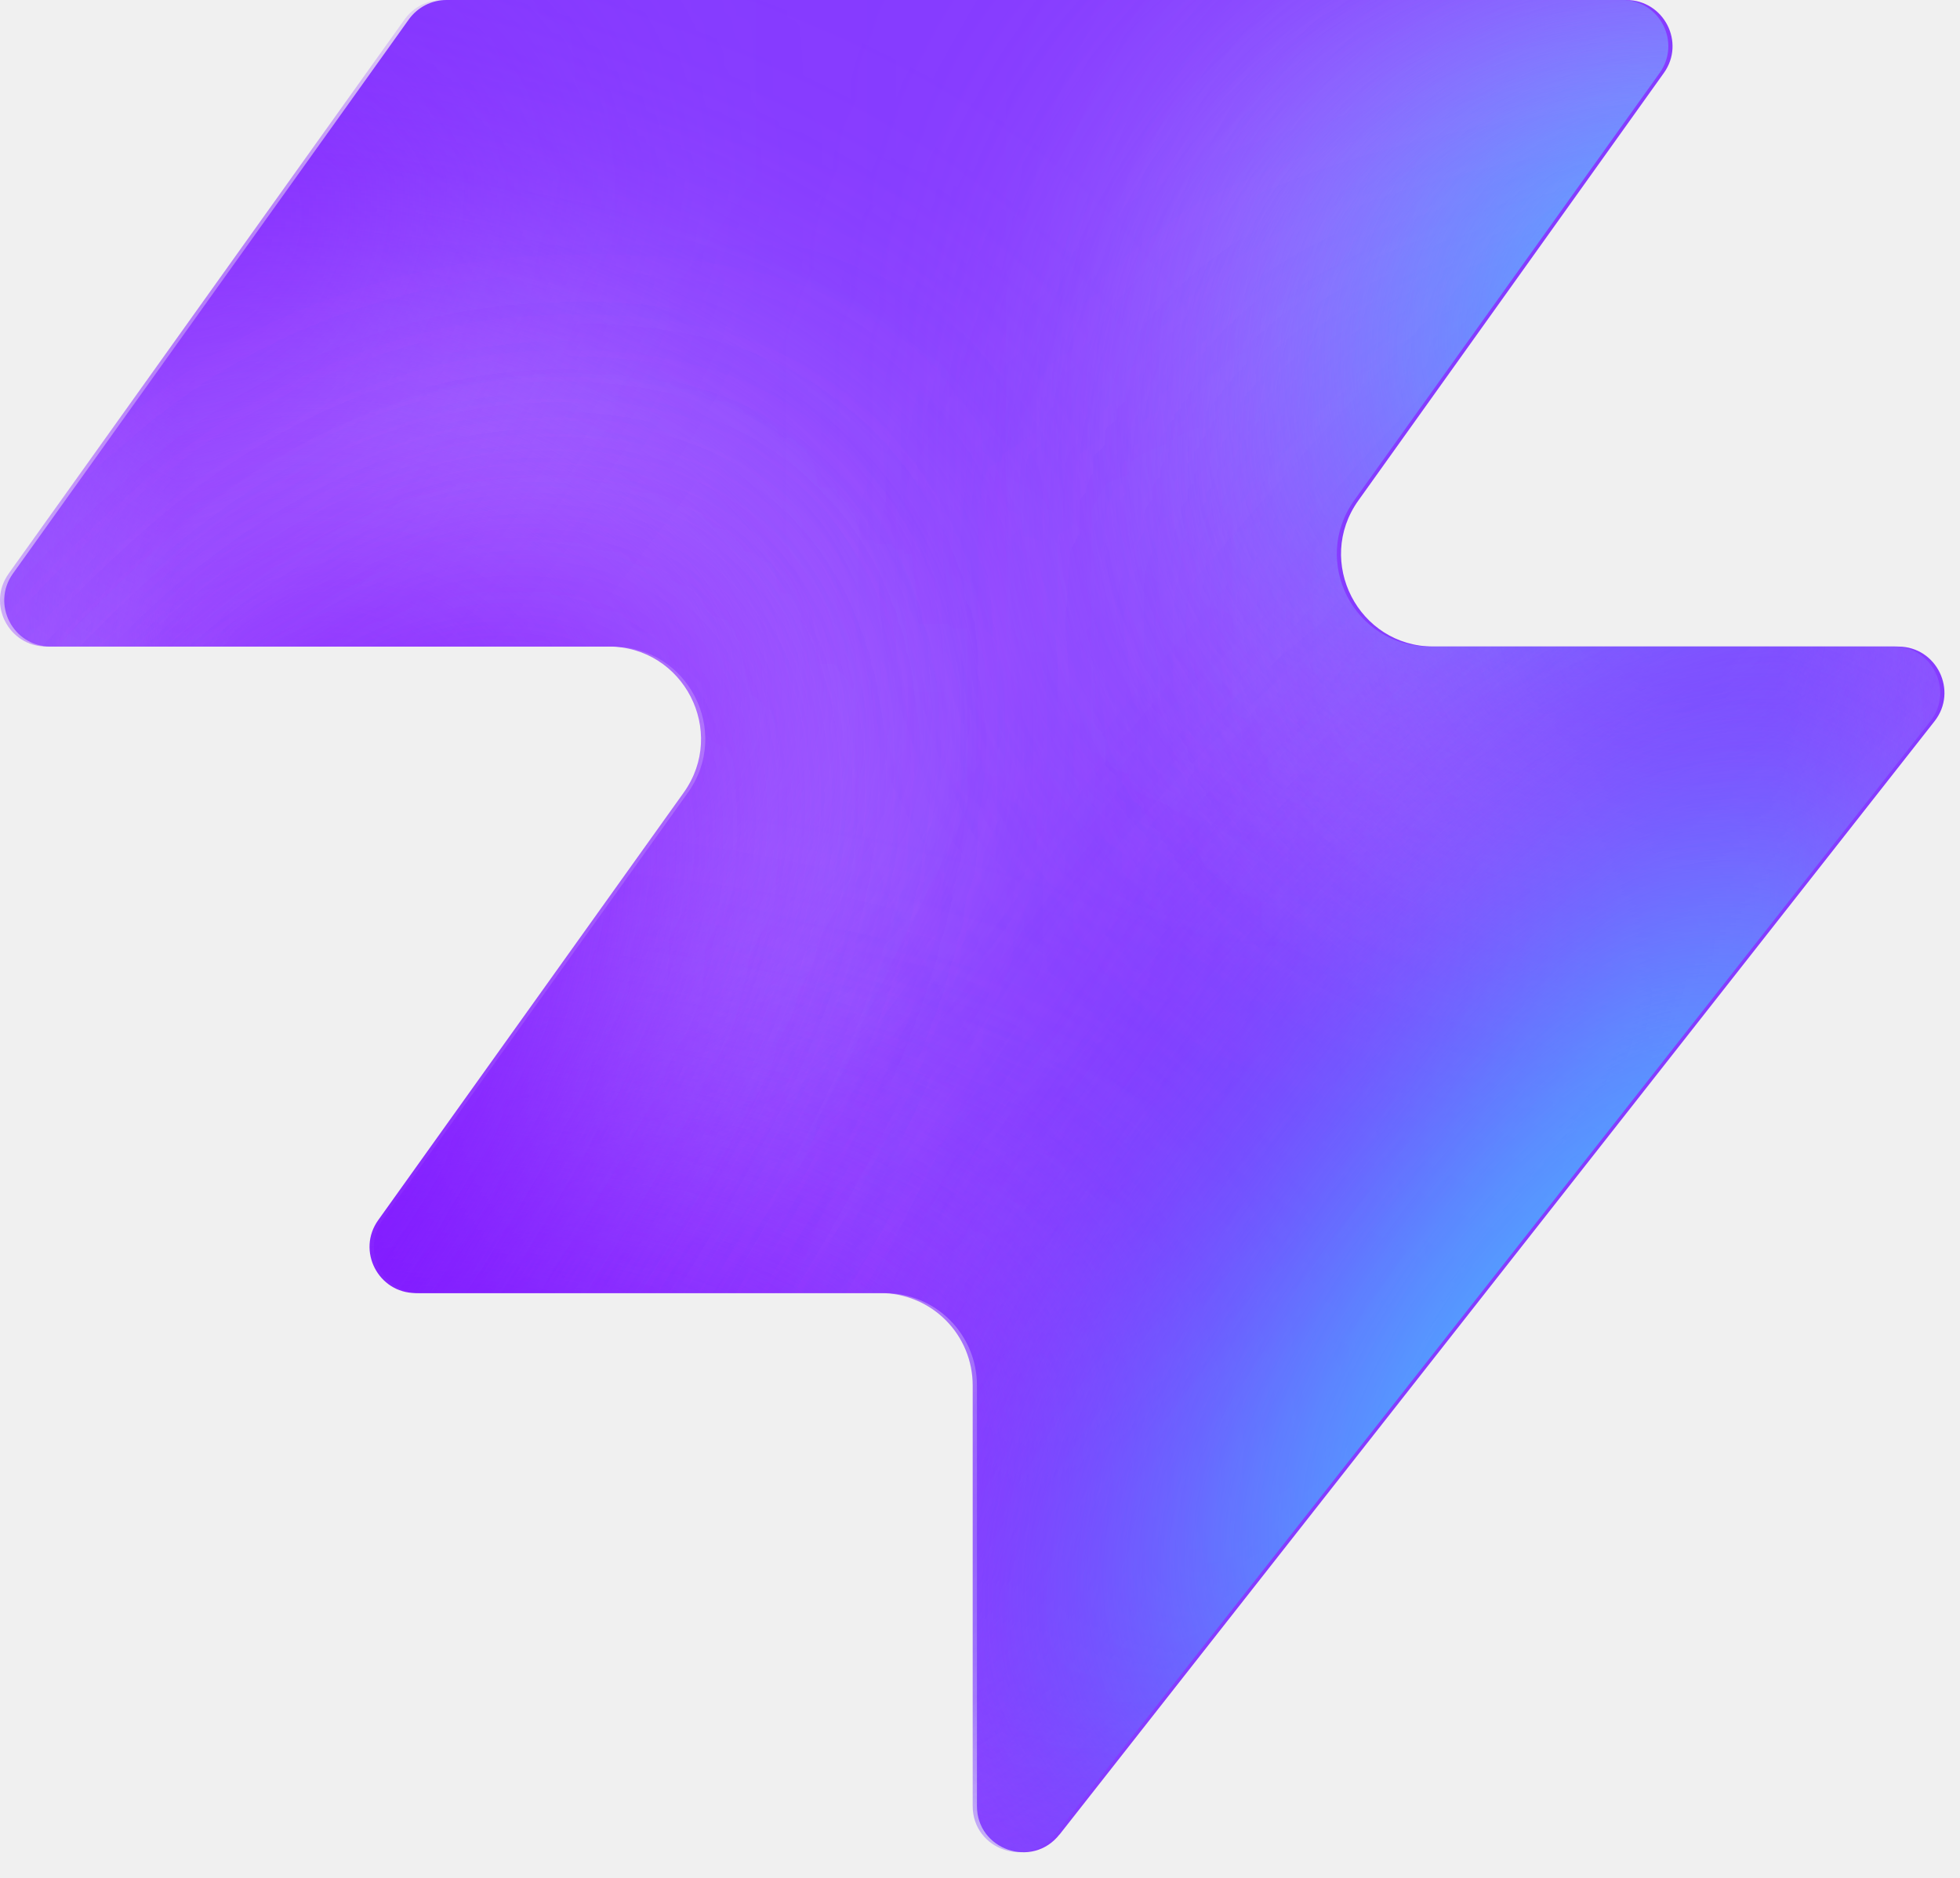
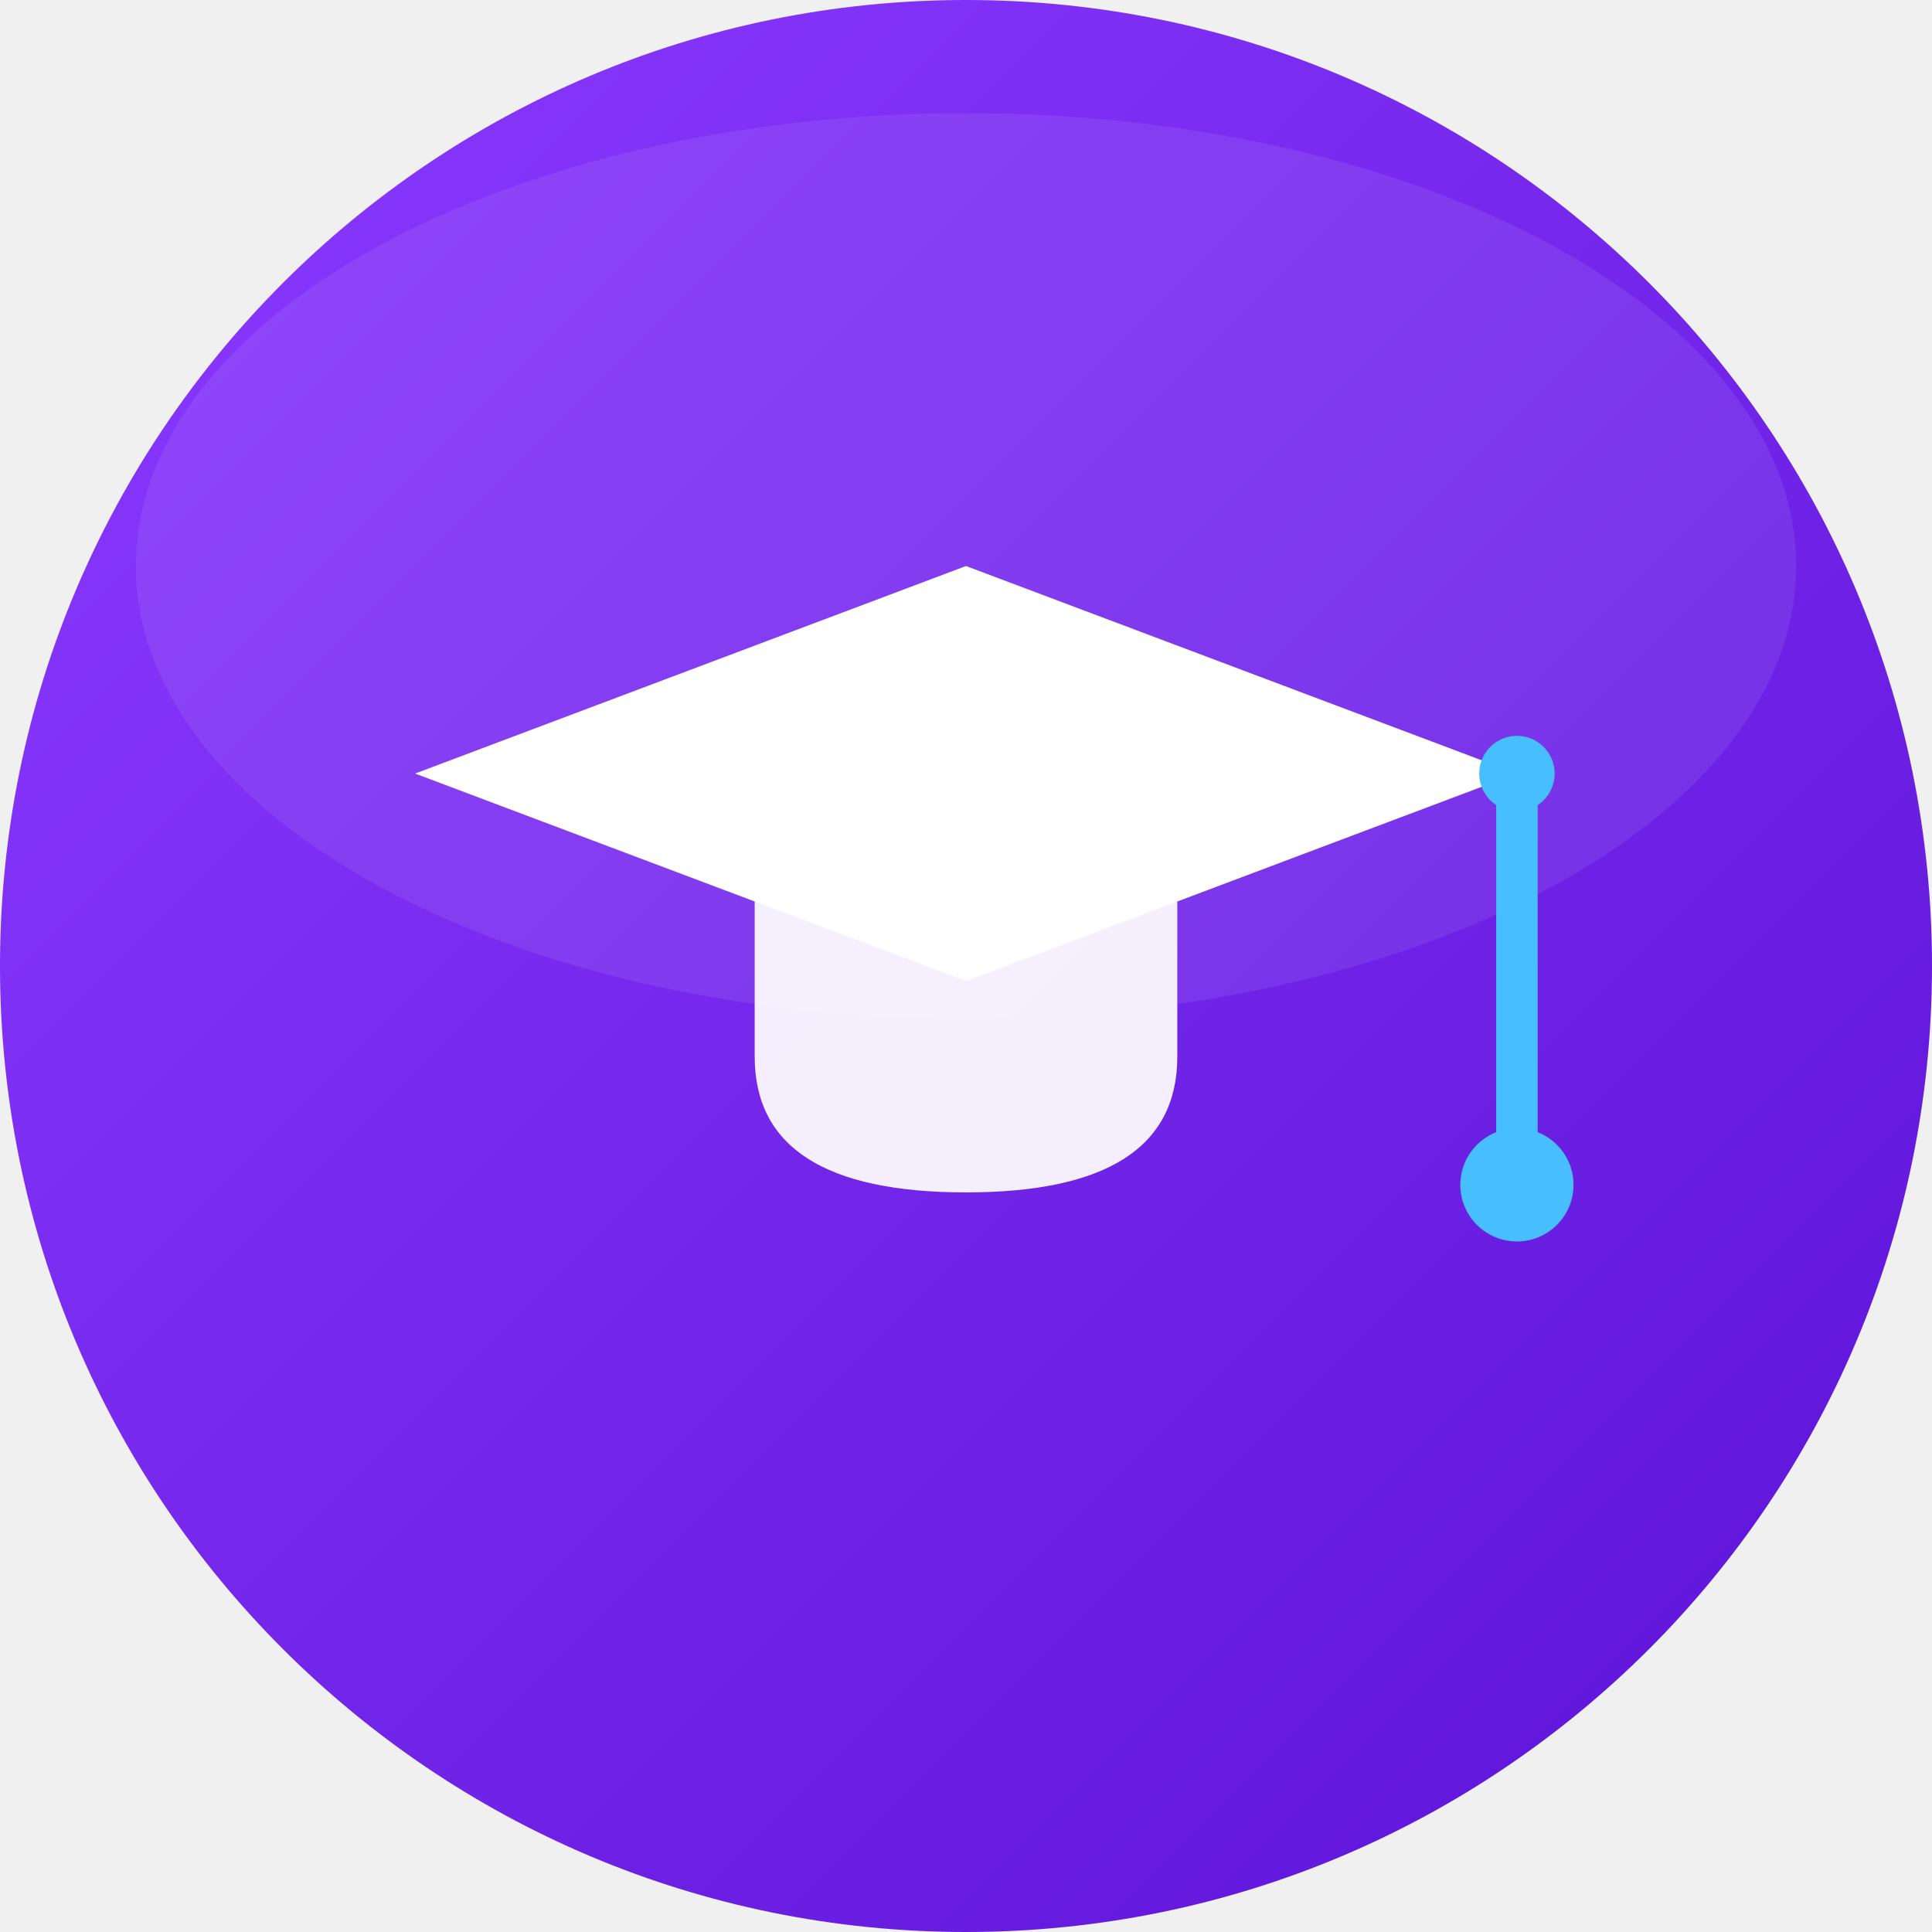
- <svg xmlns="http://www.w3.org/2000/svg" width="48" height="46" fill="none" viewBox="0 0 48 46">
-   <path fill="#863bff" d="M25.946 44.938c-.664.845-2.021.375-2.021-.698V33.937a2.26 2.26 0 0 0-2.262-2.262H10.287c-.92 0-1.456-1.04-.92-1.788l7.48-10.471c1.07-1.497 0-3.578-1.842-3.578H1.237c-.92 0-1.456-1.04-.92-1.788L10.013.474c.214-.297.556-.474.92-.474h28.894c.92 0 1.456 1.04.92 1.788l-7.48 10.471c-1.07 1.498 0 3.579 1.842 3.579h11.377c.943 0 1.473 1.088.89 1.83L25.947 44.94z" style="fill:#863bff;fill:color(display-p3 .525 .23 1);fill-opacity:1" />
-   <mask id="a" width="48" height="46" x="0" y="0" maskUnits="userSpaceOnUse" style="mask-type:alpha">
-     <path fill="#000" d="M25.842 44.938c-.664.844-2.021.375-2.021-.698V33.937a2.26 2.26 0 0 0-2.262-2.262H10.183c-.92 0-1.456-1.04-.92-1.788l7.48-10.471c1.07-1.498 0-3.579-1.842-3.579H1.133c-.92 0-1.456-1.04-.92-1.787L9.91.473c.214-.297.556-.474.92-.474h28.894c.92 0 1.456 1.04.92 1.788l-7.48 10.471c-1.07 1.498 0 3.578 1.842 3.578h11.377c.943 0 1.473 1.088.89 1.832L25.843 44.94z" style="fill:#000;fill-opacity:1" />
-   </mask>
-   <g mask="url(#a)">
-     <g filter="url(#b)">
-       <ellipse cx="5.508" cy="14.704" fill="#ede6ff" rx="5.508" ry="14.704" style="fill:#ede6ff;fill:color(display-p3 .927 .903 1);fill-opacity:1" transform="matrix(.00324 1 1 -.00324 -4.47 31.516)" />
-     </g>
-     <g filter="url(#c)">
-       <ellipse cx="10.399" cy="29.851" fill="#ede6ff" rx="10.399" ry="29.851" style="fill:#ede6ff;fill:color(display-p3 .927 .903 1);fill-opacity:1" transform="matrix(.00324 1 1 -.00324 -39.328 7.883)" />
-     </g>
-     <g filter="url(#d)">
-       <ellipse cx="5.508" cy="30.487" fill="#7e14ff" rx="5.508" ry="30.487" style="fill:#7e14ff;fill:color(display-p3 .492 .077 1);fill-opacity:1" transform="rotate(89.814 -25.913 -14.639)scale(1 -1)" />
-     </g>
-     <g filter="url(#e)">
-       <ellipse cx="5.508" cy="30.599" fill="#7e14ff" rx="5.508" ry="30.599" style="fill:#7e14ff;fill:color(display-p3 .492 .077 1);fill-opacity:1" transform="rotate(89.814 -32.644 -3.334)scale(1 -1)" />
-     </g>
-     <g filter="url(#f)">
-       <ellipse cx="5.508" cy="30.599" fill="#7e14ff" rx="5.508" ry="30.599" style="fill:#7e14ff;fill:color(display-p3 .492 .077 1);fill-opacity:1" transform="matrix(.00324 1 1 -.00324 -34.34 30.47)" />
-     </g>
-     <g filter="url(#g)">
-       <ellipse cx="14.072" cy="22.078" fill="#ede6ff" rx="14.072" ry="22.078" style="fill:#ede6ff;fill:color(display-p3 .927 .903 1);fill-opacity:1" transform="rotate(93.35 24.506 48.493)scale(-1 1)" />
-     </g>
-     <g filter="url(#h)">
-       <ellipse cx="3.47" cy="21.501" fill="#7e14ff" rx="3.47" ry="21.501" style="fill:#7e14ff;fill:color(display-p3 .492 .077 1);fill-opacity:1" transform="rotate(89.009 28.708 47.59)scale(-1 1)" />
-     </g>
-     <g filter="url(#i)">
-       <ellipse cx="3.47" cy="21.501" fill="#7e14ff" rx="3.47" ry="21.501" style="fill:#7e14ff;fill:color(display-p3 .492 .077 1);fill-opacity:1" transform="rotate(89.009 28.708 47.59)scale(-1 1)" />
-     </g>
-     <g filter="url(#j)">
-       <ellipse cx=".387" cy="8.972" fill="#7e14ff" rx="4.407" ry="29.108" style="fill:#7e14ff;fill:color(display-p3 .492 .077 1);fill-opacity:1" transform="rotate(39.51 .387 8.972)" />
-     </g>
-     <g filter="url(#k)">
-       <ellipse cx="47.523" cy="-6.092" fill="#7e14ff" rx="4.407" ry="29.108" style="fill:#7e14ff;fill:color(display-p3 .492 .077 1);fill-opacity:1" transform="rotate(37.892 47.523 -6.092)" />
-     </g>
-     <g filter="url(#l)">
-       <ellipse cx="41.412" cy="6.333" fill="#47bfff" rx="5.971" ry="9.665" style="fill:#47bfff;fill:color(display-p3 .28 .748 1);fill-opacity:1" transform="rotate(37.892 41.412 6.333)" />
-     </g>
-     <g filter="url(#m)">
-       <ellipse cx="-1.879" cy="38.332" fill="#7e14ff" rx="4.407" ry="29.108" style="fill:#7e14ff;fill:color(display-p3 .492 .077 1);fill-opacity:1" transform="rotate(37.892 -1.88 38.332)" />
-     </g>
-     <g filter="url(#n)">
-       <ellipse cx="-1.879" cy="38.332" fill="#7e14ff" rx="4.407" ry="29.108" style="fill:#7e14ff;fill:color(display-p3 .492 .077 1);fill-opacity:1" transform="rotate(37.892 -1.88 38.332)" />
-     </g>
-     <g filter="url(#o)">
-       <ellipse cx="35.651" cy="29.907" fill="#7e14ff" rx="4.407" ry="29.108" style="fill:#7e14ff;fill:color(display-p3 .492 .077 1);fill-opacity:1" transform="rotate(37.892 35.651 29.907)" />
-     </g>
-     <g filter="url(#p)">
-       <ellipse cx="38.418" cy="32.4" fill="#47bfff" rx="5.971" ry="15.297" style="fill:#47bfff;fill:color(display-p3 .28 .748 1);fill-opacity:1" transform="rotate(37.892 38.418 32.4)" />
-     </g>
-   </g>
+ <svg xmlns="http://www.w3.org/2000/svg" width="512" height="512" viewBox="0 0 512 512" fill="none">
  <defs>
-     <filter id="b" width="60.045" height="41.654" x="-19.77" y="16.149" color-interpolation-filters="sRGB" filterUnits="userSpaceOnUse">
-       <feFlood flood-opacity="0" result="BackgroundImageFix" />
-       <feBlend in="SourceGraphic" in2="BackgroundImageFix" result="shape" />
-       <feGaussianBlur result="effect1_foregroundBlur_2002_17158" stdDeviation="7.659" />
-     </filter>
-     <filter id="c" width="90.34" height="51.437" x="-54.613" y="-7.533" color-interpolation-filters="sRGB" filterUnits="userSpaceOnUse">
-       <feFlood flood-opacity="0" result="BackgroundImageFix" />
-       <feBlend in="SourceGraphic" in2="BackgroundImageFix" result="shape" />
-       <feGaussianBlur result="effect1_foregroundBlur_2002_17158" stdDeviation="7.659" />
-     </filter>
-     <filter id="d" width="79.355" height="29.4" x="-49.64" y="2.03" color-interpolation-filters="sRGB" filterUnits="userSpaceOnUse">
-       <feFlood flood-opacity="0" result="BackgroundImageFix" />
-       <feBlend in="SourceGraphic" in2="BackgroundImageFix" result="shape" />
-       <feGaussianBlur result="effect1_foregroundBlur_2002_17158" stdDeviation="4.596" />
-     </filter>
-     <filter id="e" width="79.579" height="29.4" x="-45.045" y="20.029" color-interpolation-filters="sRGB" filterUnits="userSpaceOnUse">
-       <feFlood flood-opacity="0" result="BackgroundImageFix" />
-       <feBlend in="SourceGraphic" in2="BackgroundImageFix" result="shape" />
-       <feGaussianBlur result="effect1_foregroundBlur_2002_17158" stdDeviation="4.596" />
-     </filter>
-     <filter id="f" width="79.579" height="29.4" x="-43.513" y="21.178" color-interpolation-filters="sRGB" filterUnits="userSpaceOnUse">
-       <feFlood flood-opacity="0" result="BackgroundImageFix" />
-       <feBlend in="SourceGraphic" in2="BackgroundImageFix" result="shape" />
-       <feGaussianBlur result="effect1_foregroundBlur_2002_17158" stdDeviation="4.596" />
-     </filter>
-     <filter id="g" width="74.749" height="58.852" x="15.756" y="-17.901" color-interpolation-filters="sRGB" filterUnits="userSpaceOnUse">
-       <feFlood flood-opacity="0" result="BackgroundImageFix" />
-       <feBlend in="SourceGraphic" in2="BackgroundImageFix" result="shape" />
-       <feGaussianBlur result="effect1_foregroundBlur_2002_17158" stdDeviation="7.659" />
-     </filter>
-     <filter id="h" width="61.377" height="25.362" x="23.548" y="2.284" color-interpolation-filters="sRGB" filterUnits="userSpaceOnUse">
-       <feFlood flood-opacity="0" result="BackgroundImageFix" />
-       <feBlend in="SourceGraphic" in2="BackgroundImageFix" result="shape" />
-       <feGaussianBlur result="effect1_foregroundBlur_2002_17158" stdDeviation="4.596" />
-     </filter>
-     <filter id="i" width="61.377" height="25.362" x="23.548" y="2.284" color-interpolation-filters="sRGB" filterUnits="userSpaceOnUse">
-       <feFlood flood-opacity="0" result="BackgroundImageFix" />
-       <feBlend in="SourceGraphic" in2="BackgroundImageFix" result="shape" />
-       <feGaussianBlur result="effect1_foregroundBlur_2002_17158" stdDeviation="4.596" />
-     </filter>
-     <filter id="j" width="56.045" height="63.649" x="-27.636" y="-22.853" color-interpolation-filters="sRGB" filterUnits="userSpaceOnUse">
-       <feFlood flood-opacity="0" result="BackgroundImageFix" />
-       <feBlend in="SourceGraphic" in2="BackgroundImageFix" result="shape" />
-       <feGaussianBlur result="effect1_foregroundBlur_2002_17158" stdDeviation="4.596" />
-     </filter>
-     <filter id="k" width="54.814" height="64.646" x="20.116" y="-38.415" color-interpolation-filters="sRGB" filterUnits="userSpaceOnUse">
-       <feFlood flood-opacity="0" result="BackgroundImageFix" />
-       <feBlend in="SourceGraphic" in2="BackgroundImageFix" result="shape" />
-       <feGaussianBlur result="effect1_foregroundBlur_2002_17158" stdDeviation="4.596" />
-     </filter>
-     <filter id="l" width="33.541" height="35.313" x="24.641" y="-11.323" color-interpolation-filters="sRGB" filterUnits="userSpaceOnUse">
-       <feFlood flood-opacity="0" result="BackgroundImageFix" />
-       <feBlend in="SourceGraphic" in2="BackgroundImageFix" result="shape" />
-       <feGaussianBlur result="effect1_foregroundBlur_2002_17158" stdDeviation="4.596" />
-     </filter>
-     <filter id="m" width="54.814" height="64.646" x="-29.286" y="6.009" color-interpolation-filters="sRGB" filterUnits="userSpaceOnUse">
-       <feFlood flood-opacity="0" result="BackgroundImageFix" />
-       <feBlend in="SourceGraphic" in2="BackgroundImageFix" result="shape" />
-       <feGaussianBlur result="effect1_foregroundBlur_2002_17158" stdDeviation="4.596" />
-     </filter>
-     <filter id="n" width="54.814" height="64.646" x="-29.286" y="6.009" color-interpolation-filters="sRGB" filterUnits="userSpaceOnUse">
-       <feFlood flood-opacity="0" result="BackgroundImageFix" />
-       <feBlend in="SourceGraphic" in2="BackgroundImageFix" result="shape" />
-       <feGaussianBlur result="effect1_foregroundBlur_2002_17158" stdDeviation="4.596" />
-     </filter>
-     <filter id="o" width="54.814" height="64.646" x="8.244" y="-2.416" color-interpolation-filters="sRGB" filterUnits="userSpaceOnUse">
-       <feFlood flood-opacity="0" result="BackgroundImageFix" />
-       <feBlend in="SourceGraphic" in2="BackgroundImageFix" result="shape" />
-       <feGaussianBlur result="effect1_foregroundBlur_2002_17158" stdDeviation="4.596" />
-     </filter>
-     <filter id="p" width="39.409" height="43.623" x="18.713" y="10.588" color-interpolation-filters="sRGB" filterUnits="userSpaceOnUse">
-       <feFlood flood-opacity="0" result="BackgroundImageFix" />
-       <feBlend in="SourceGraphic" in2="BackgroundImageFix" result="shape" />
-       <feGaussianBlur result="effect1_foregroundBlur_2002_17158" stdDeviation="4.596" />
-     </filter>
+     <linearGradient id="eoBg" x1="0" y1="0" x2="1" y2="1">
+       <stop offset="0" stop-color="#8b3bff" />
+       <stop offset="1" stop-color="#5b12d6" />
+     </linearGradient>
  </defs>
+   <circle cx="256" cy="256" r="256" fill="url(#eoBg)" />
+   <ellipse cx="256" cy="150" rx="220" ry="120" fill="#ffffff" opacity="0.08" />
+   <path d="M256 150 L402 205 L256 260 L110 205 Z" fill="#ffffff" />
+   <path d="M200 236 L312 236 L312 280 Q312 316 256 316 Q200 316 200 280 Z" fill="#ffffff" opacity="0.92" />
+   <line x1="402" y1="205" x2="402" y2="300" stroke="#47bfff" stroke-width="11" stroke-linecap="round" />
+   <circle cx="402" cy="314" r="15" fill="#47bfff" />
+   <circle cx="402" cy="205" r="10" fill="#47bfff" />
</svg>
